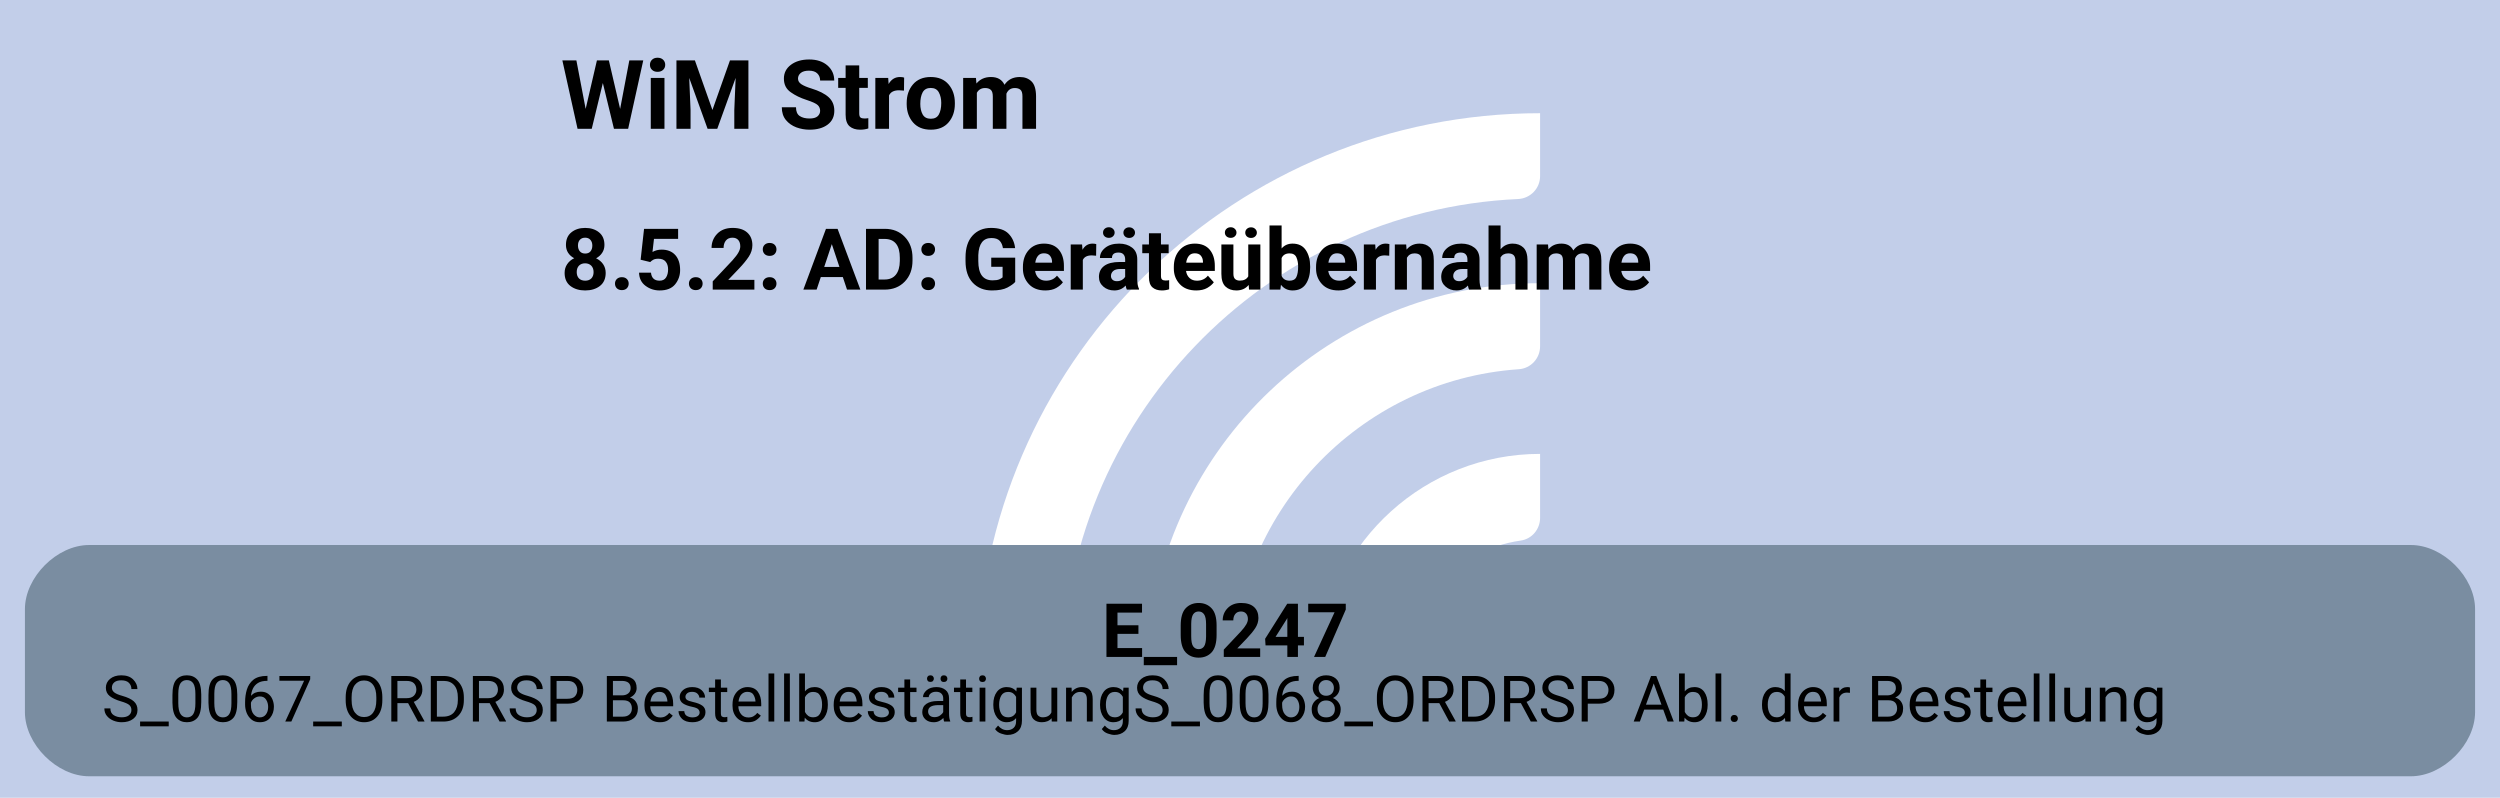
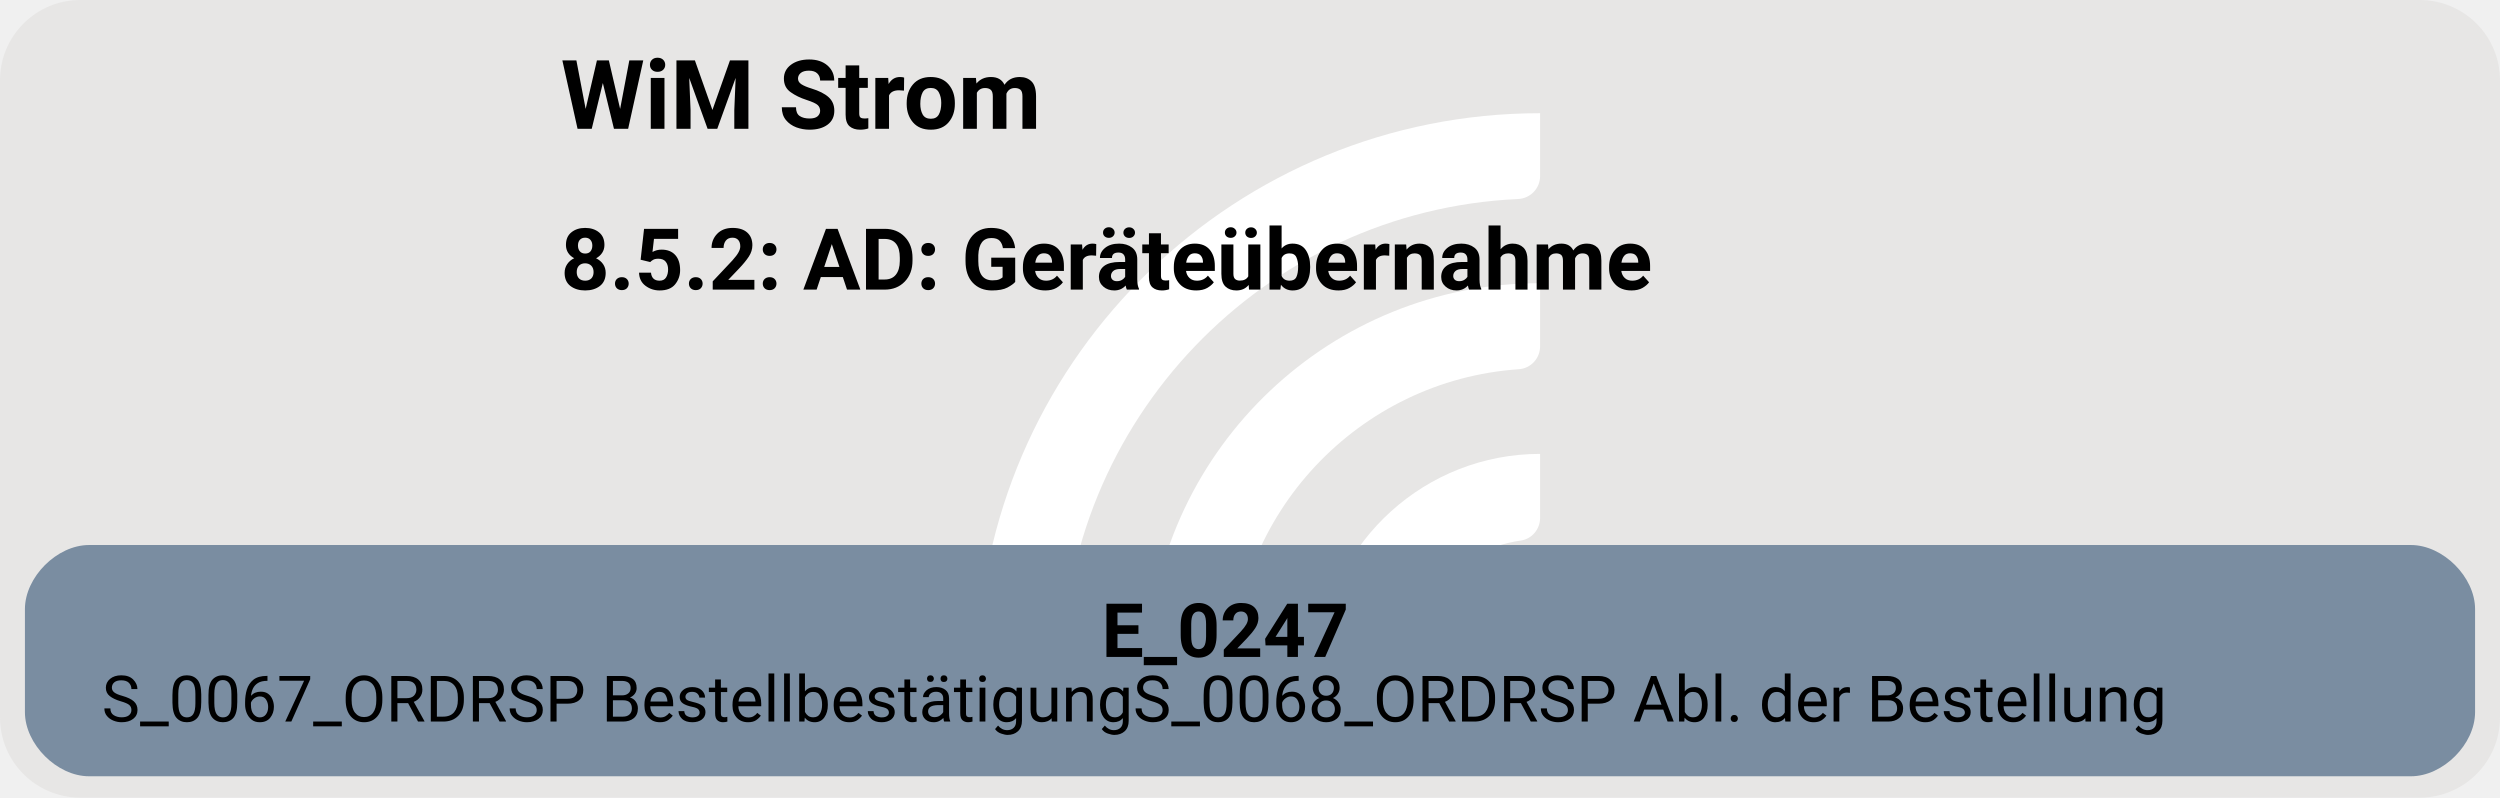
<svg xmlns="http://www.w3.org/2000/svg" version="1.1" width="622.667px" viewBox="0 0 622.667 198.667" height="198.667px">
  <g>
    <svg version="1.1" width="622.667px" viewBox="0 0 622.667 198.667" height="198.667px">
-       <polygon fill="#c2cee9" points="0,0 622.667,0 622.667,198.667 0,198.667" />
+       <rect fill="#e7e6e5" x="0" y="0" width="622.667" height="198.667" rx="20" ry="20" />
      <g>
        <g transform="translate(230.3169, 19.86667) scale(1 1) translate(0, 0) scale(0.2797334 0.2797334) ">
          <defs>
            <style>.cls-1{fill:#fff;}</style>
          </defs>
          <path class="cls-1" d="M122.44,531.2h-56.1c-11,0-19.9-9.12-19.46-20.11C57.47,243.89,278.15,29.78,547.91,29.78v56.02c0,10.98-8.69,19.89-19.66,20.39-225.51,10.31-405.8,197-405.8,425Z" />
          <path class="cls-1" d="M273.78,531.2h-55.93c-11.23,0-20.09-9.48-19.43-20.69,10.74-183.44,163.39-329.39,349.48-329.39v56.26c0,10.71-8.27,19.62-18.96,20.35-142.35,9.77-255.17,128.69-255.17,273.46Z" />
          <path class="cls-1" d="M425.77,531.2h-55.45c-11.65,0-20.6-10.17-19.33-21.75,10.87-99.03,95.03-176.34,196.92-176.34v57.01c0,10.05-7.28,18.75-17.23,20.16-59.22,8.4-104.91,59.42-104.91,120.92Z" />
        </g>
        <svg width="467pt" height="149pt" viewBox="0.00 0.00 466.55 149.28">
          <g id="graph0" class="graph" transform="scale(1 1) rotate(0) translate(4 145.28)">
            <text text-anchor="start" x="100.27" y="-121.18" font-family="Roboto, sans-serif" font-weight="bold" font-size="18.00">WiM Strom</text>
            <text text-anchor="start" x="100.27" y="-91.08" font-family="Roboto, sans-serif" font-weight="bold" font-size="16.00">8.5.2: AD: Geräteübernahme</text>
            <g id="node1" class="node">
              <path fill="#7a8da1" stroke="black" stroke-width="0" d="M446.55,-43.28C446.55,-43.28 12,-43.28 12,-43.28 6,-43.28 0,-37.28 0,-31.28 0,-31.28 0,-12 0,-12 0,-6 6,0 12,0 12,0 446.55,0 446.55,0 452.55,0 458.55,-6 458.55,-12 458.55,-12 458.55,-31.28 458.55,-31.28 458.55,-37.28 452.55,-43.28 446.55,-43.28" />
              <text text-anchor="start" x="201.52" y="-22.34" font-family="Roboto, sans-serif" font-weight="bold" font-size="14.00">E_0247</text>
              <text text-anchor="start" x="14.4" y="-10.24" font-family="Roboto, sans-serif" font-size="12.00">S_0067_ORDRSP BestellbestätigungS_0068_ORDRSP Abl. der Bestellung</text>
            </g>
          </g>
        </svg>
      </g>
    </svg>
  </g>
</svg>
